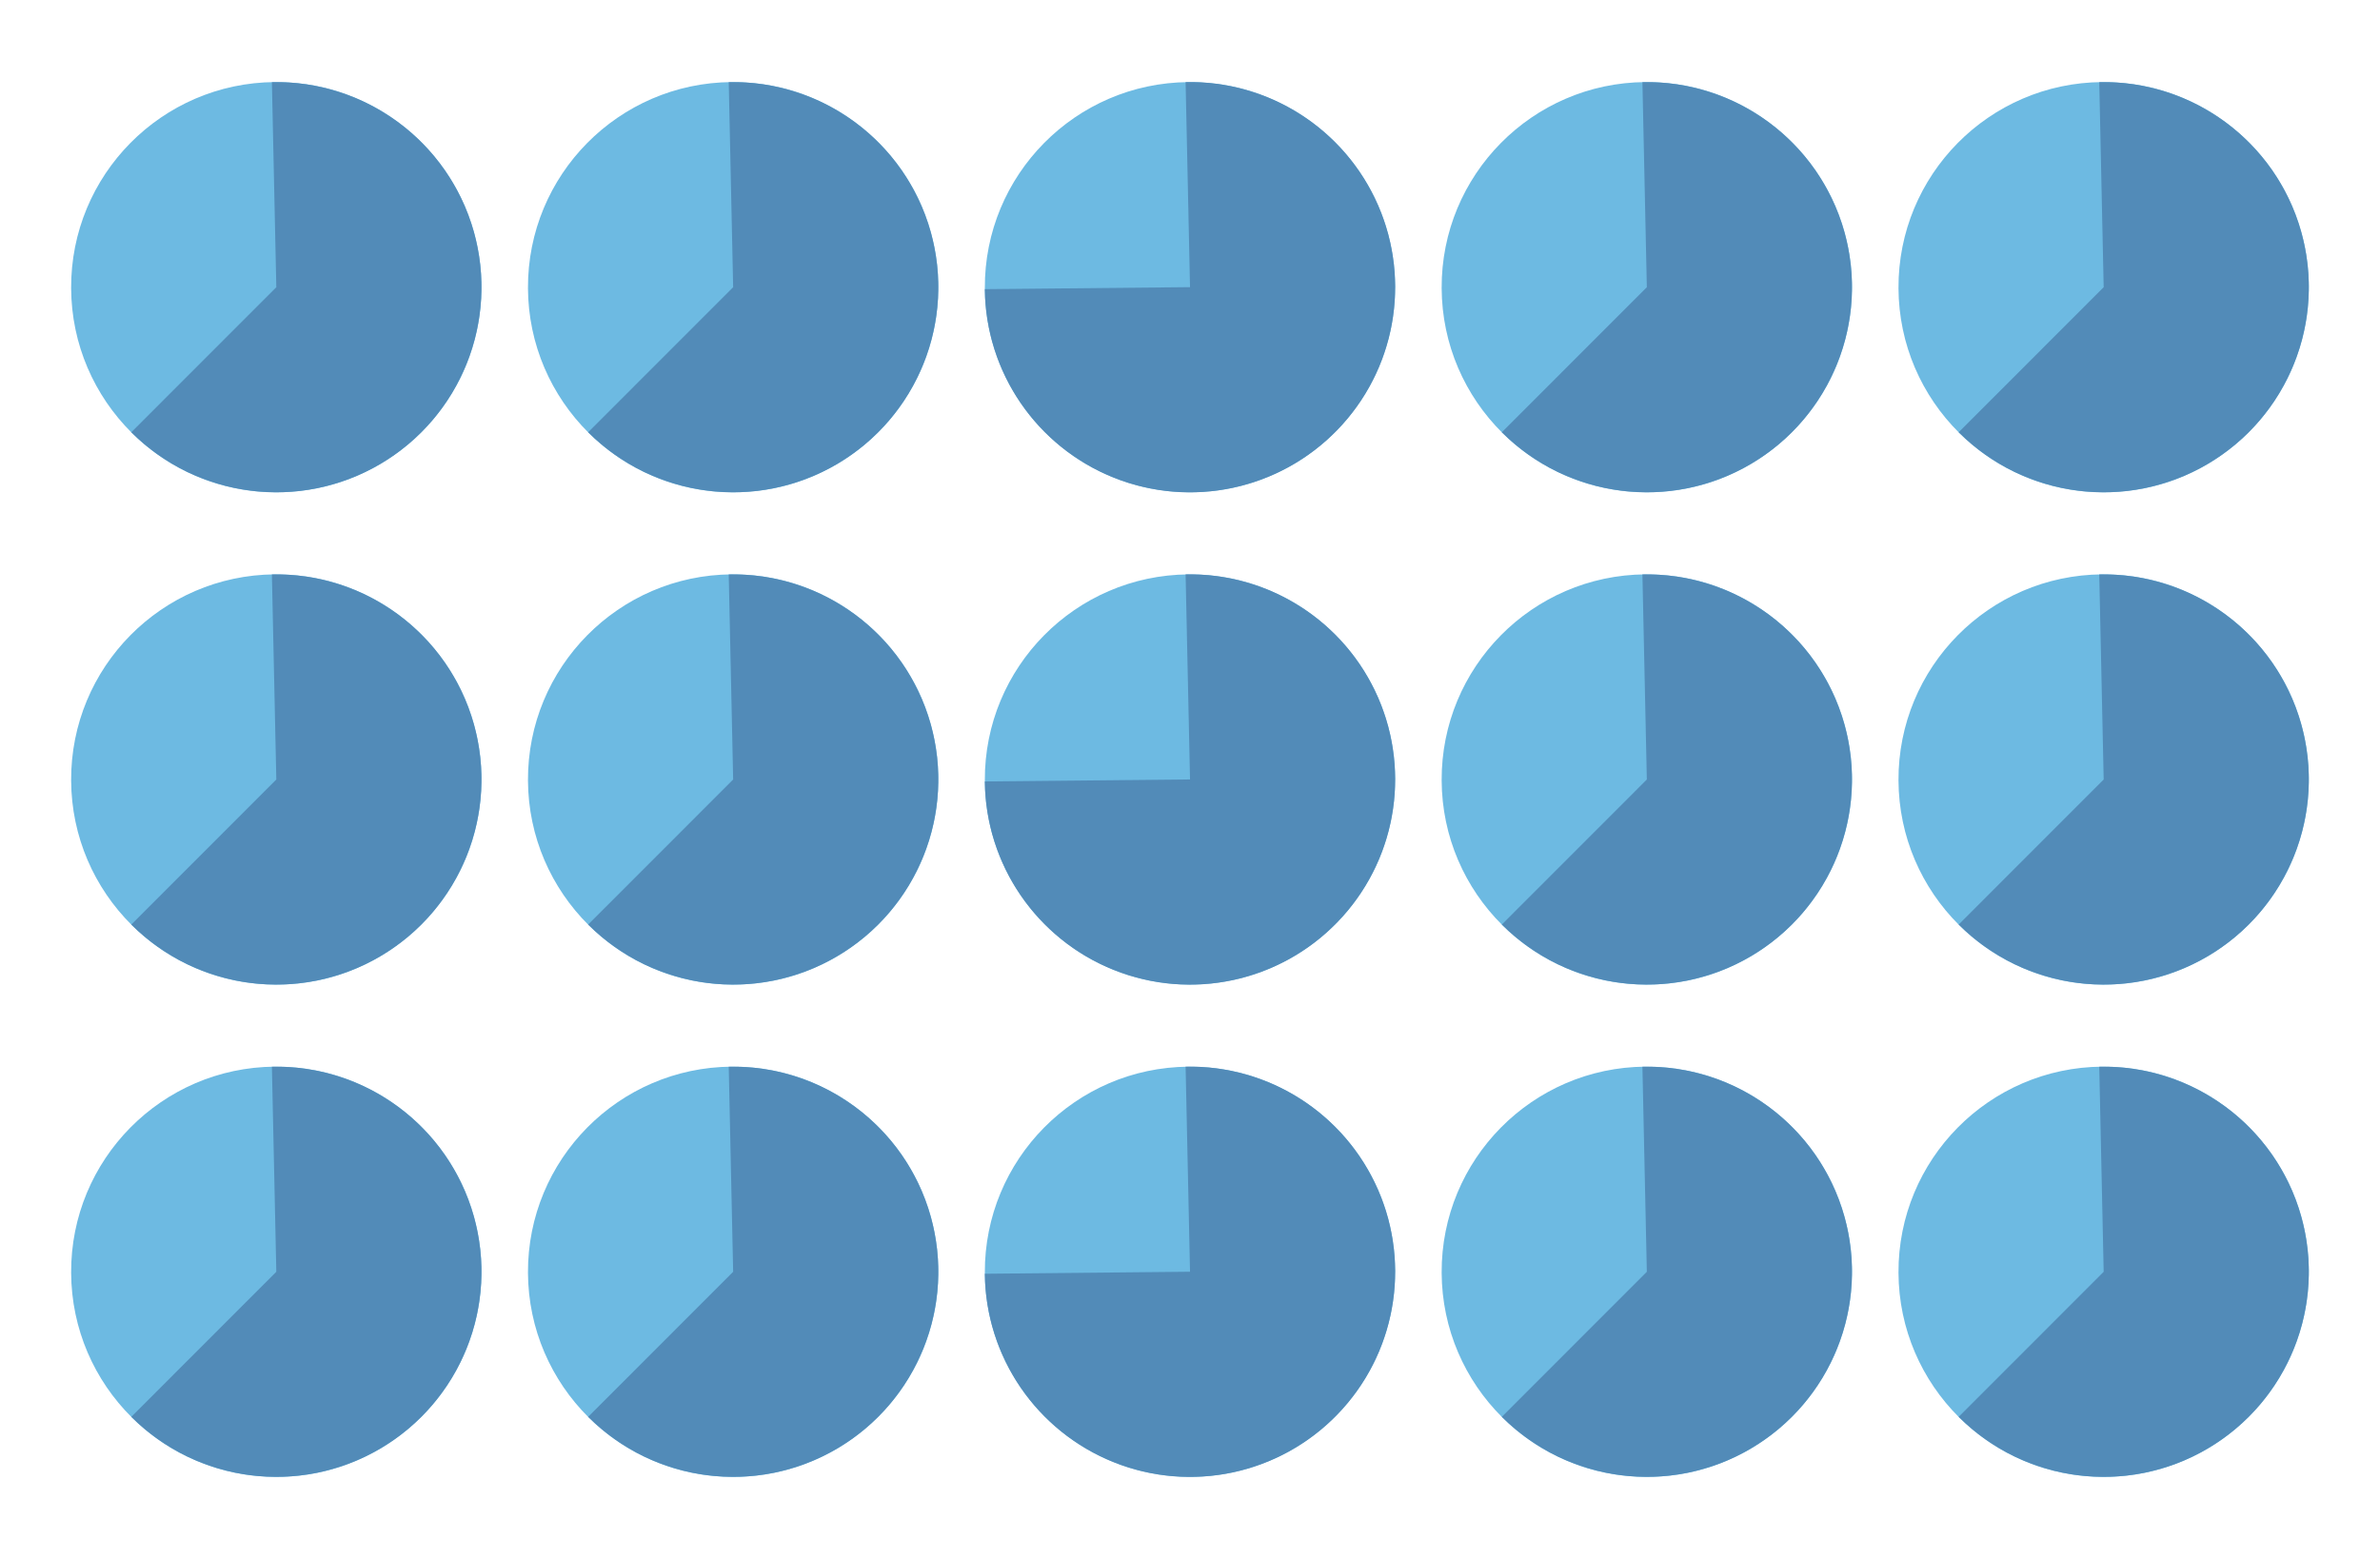
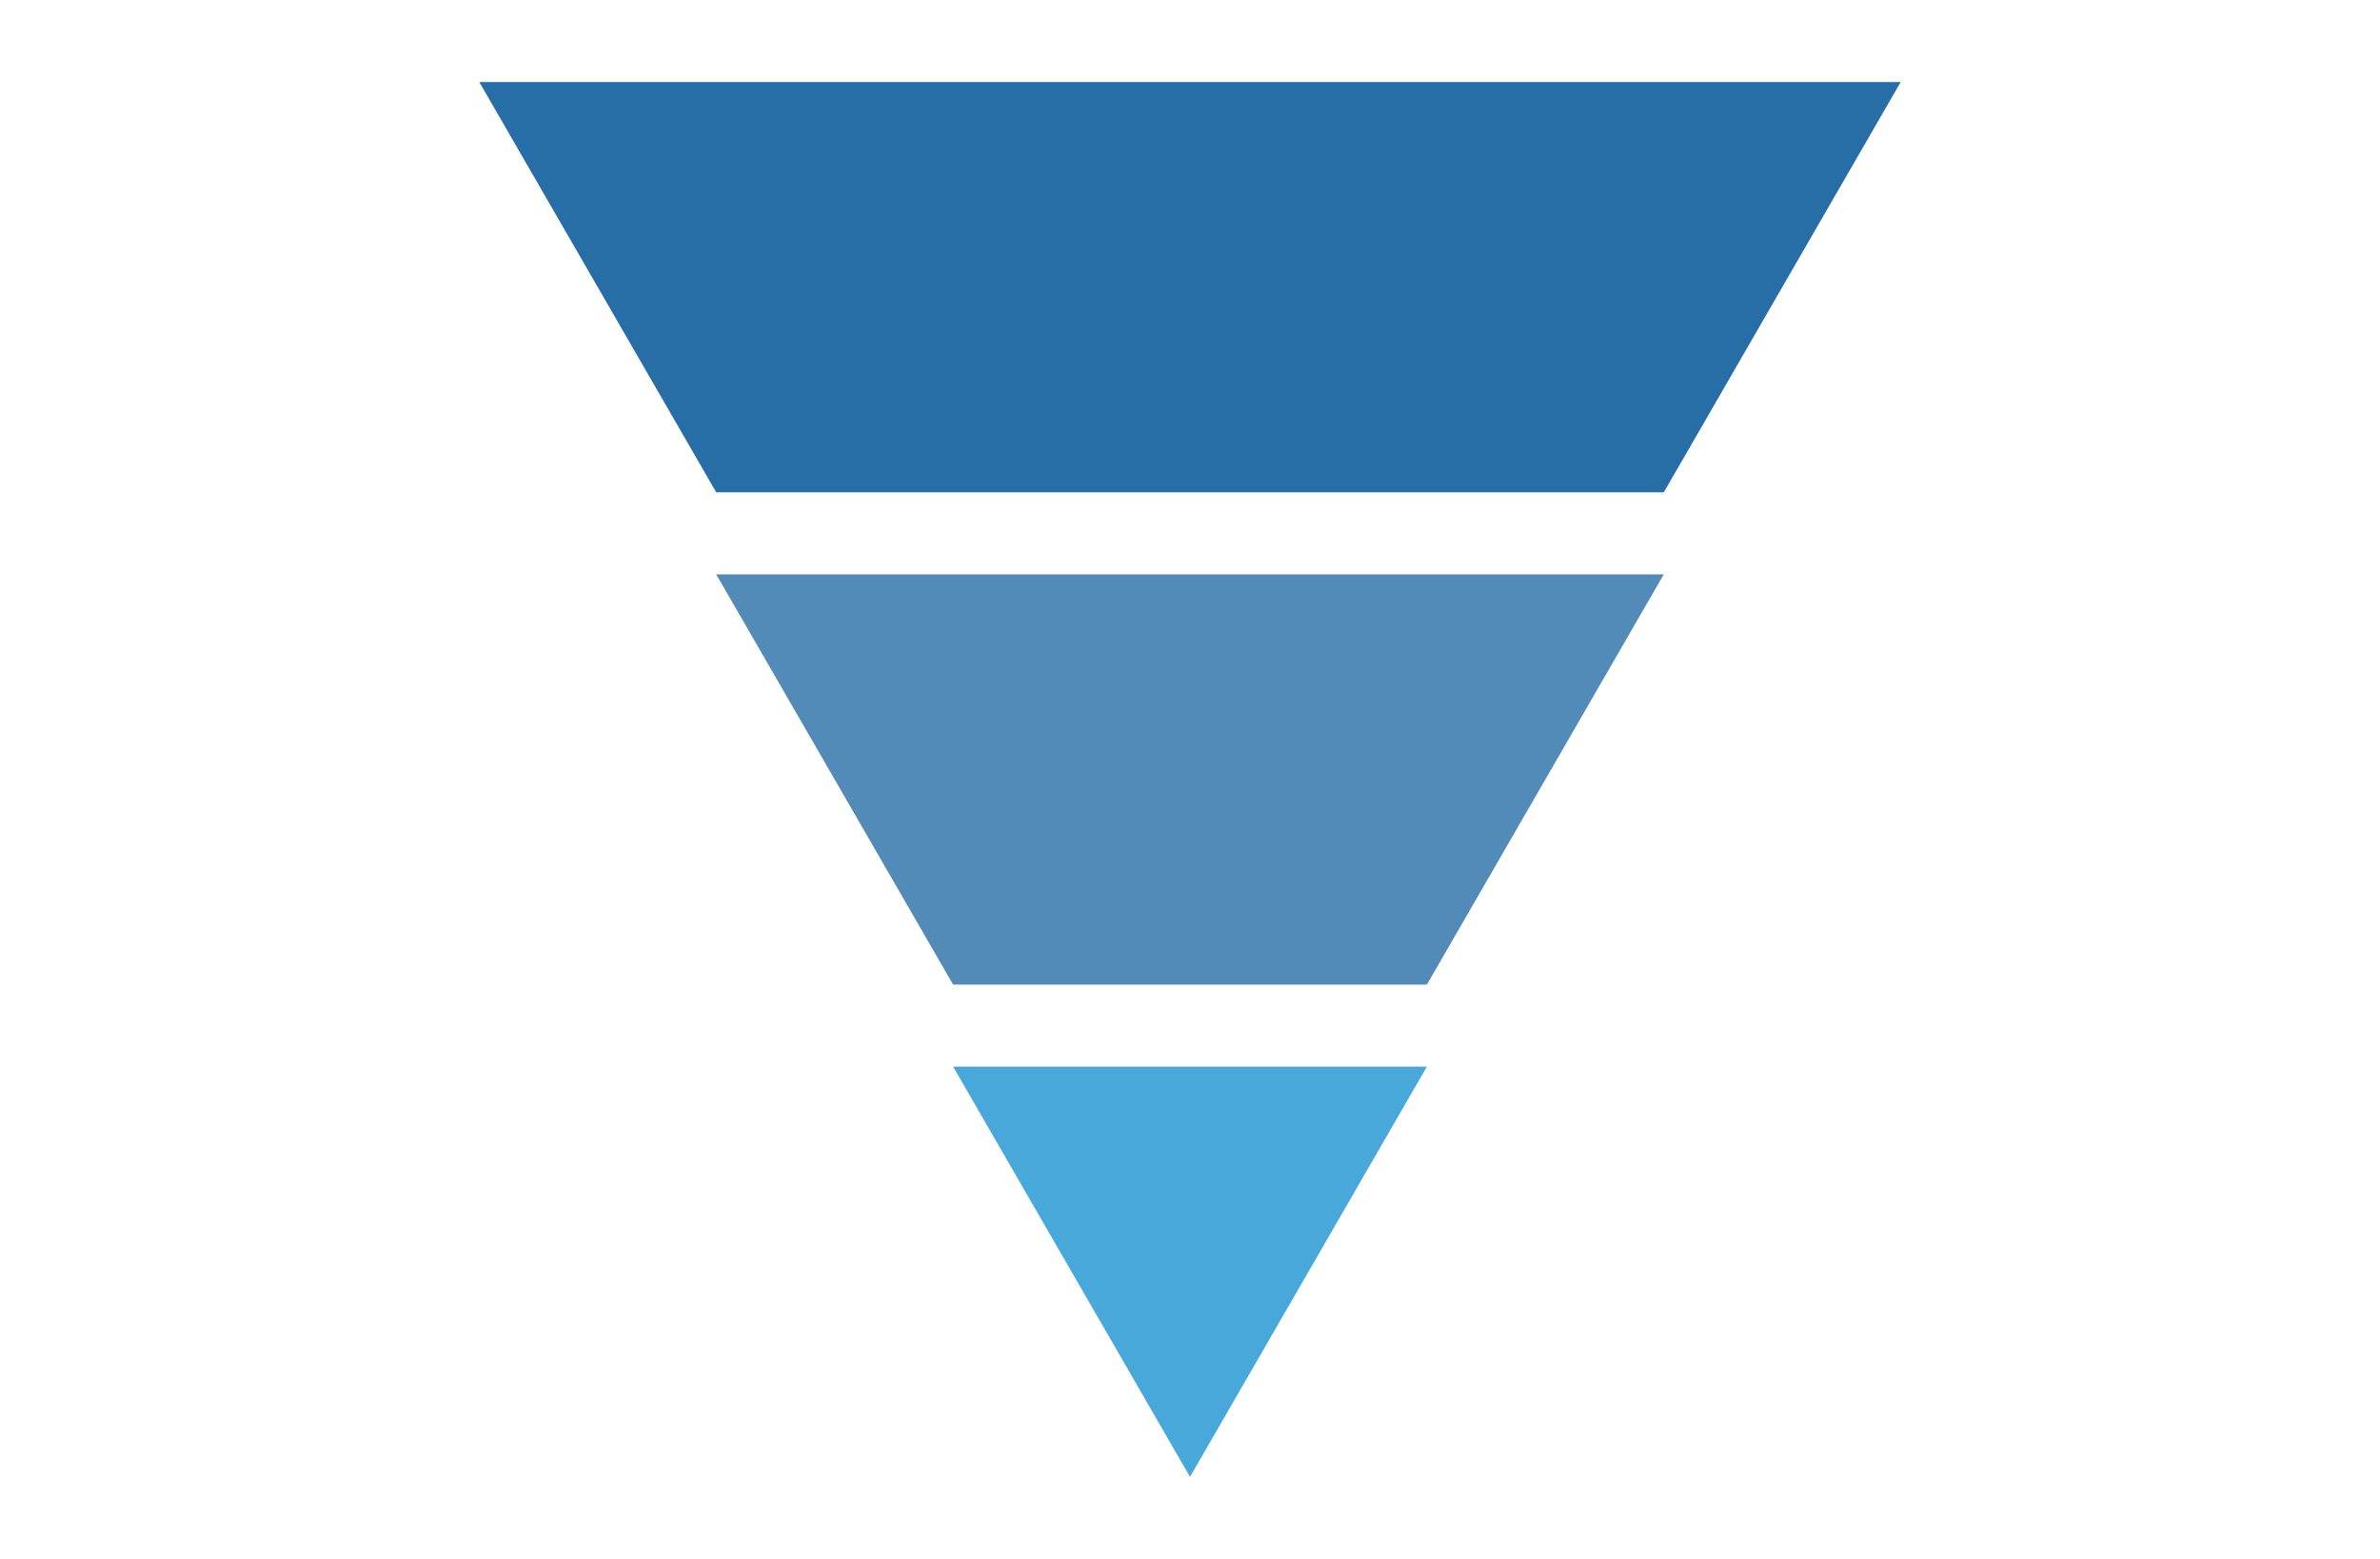
- <svg xmlns="http://www.w3.org/2000/svg" width="116" height="76" viewBox="0 0 30.692 20.108" version="1.1" id="svg5">
-   <defs id="defs2" />
+ <svg xmlns="http://www.w3.org/2000/svg" width="116" height="76" viewBox="0 0 30.692 20.108" version="1.1" id="svg317">
+   <defs id="defs314" />
  <g id="layer1">
-     <g id="g18684" transform="translate(0,1.058333)">
-       <g id="g18570" transform="translate(0.5803099,-1.011186)">
-         <g id="g11191" transform="translate(0,0.385214)">
-           <path style="fill:#6dbae2;fill-opacity:1;stroke-width:10.573" id="path3144" d="M 5.629,3.272 A 2.646,2.646 0 0 1 2.989,5.918 2.646,2.646 0 0 1 0.337,3.284 2.646,2.646 0 0 1 2.964,0.626 2.646,2.646 0 0 1 5.629,3.247" />
-           <path style="fill:#528bb8;fill-opacity:1;stroke-width:10.573" id="path234" d="M 2.926,0.627 A 2.646,2.646 0 0 1 5.528,2.55 2.646,2.646 0 0 1 4.323,5.553 2.646,2.646 0 0 1 1.113,5.143 L 2.983,3.272 Z" />
-         </g>
-         <g id="g11197" transform="translate(5.891314,0.385214)">
-           <path style="fill:#6dbae2;fill-opacity:1;stroke-width:10.573" id="path11193" d="M 5.629,3.272 A 2.646,2.646 0 0 1 2.989,5.918 2.646,2.646 0 0 1 0.337,3.284 2.646,2.646 0 0 1 2.964,0.626 2.646,2.646 0 0 1 5.629,3.247" />
-           <path style="fill:#528bb8;fill-opacity:1;stroke-width:10.573" id="path11195" d="M 2.926,0.627 A 2.646,2.646 0 0 1 5.528,2.55 2.646,2.646 0 0 1 4.323,5.553 2.646,2.646 0 0 1 1.113,5.143 L 2.983,3.272 Z" />
-         </g>
-         <g id="g14911" transform="translate(0.4479172,0.1685311)">
-           <path style="fill:#6dbae2;fill-opacity:1;stroke-width:10.573" id="path11199" d="M 16.963,3.488 A 2.646,2.646 0 0 1 14.324,6.134 2.646,2.646 0 0 1 11.672,3.501 2.646,2.646 0 0 1 14.299,0.843 2.646,2.646 0 0 1 16.963,3.464" />
-           <path style="fill:#528bb8;fill-opacity:1;stroke-width:10.573" id="path11201" d="M 14.261,0.843 A 2.646,2.646 0 0 1 16.743,2.431 2.646,2.646 0 0 1 16.218,5.33 2.646,2.646 0 0 1 13.336,5.946 2.646,2.646 0 0 1 11.672,3.514 l 2.646,-0.026 z" />
-         </g>
-         <g id="g11209" transform="translate(17.67394,0.385214)">
-           <path style="fill:#6dbae2;fill-opacity:1;stroke-width:10.573" id="path11205" d="M 5.629,3.272 A 2.646,2.646 0 0 1 2.989,5.918 2.646,2.646 0 0 1 0.337,3.284 2.646,2.646 0 0 1 2.964,0.626 2.646,2.646 0 0 1 5.629,3.247" />
-           <path style="fill:#528bb8;fill-opacity:1;stroke-width:10.573" id="path11207" d="M 2.926,0.627 A 2.646,2.646 0 0 1 5.528,2.55 2.646,2.646 0 0 1 4.323,5.553 2.646,2.646 0 0 1 1.113,5.143 L 2.983,3.272 Z" />
-         </g>
-         <g id="g11215" transform="translate(23.56526,0.385214)">
-           <path style="fill:#6dbae2;fill-opacity:1;stroke-width:10.573" id="path11211" d="M 5.629,3.272 A 2.646,2.646 0 0 1 2.989,5.918 2.646,2.646 0 0 1 0.337,3.284 2.646,2.646 0 0 1 2.964,0.626 2.646,2.646 0 0 1 5.629,3.247" />
-           <path style="fill:#528bb8;fill-opacity:1;stroke-width:10.573" id="path11213" d="M 2.926,0.627 A 2.646,2.646 0 0 1 5.528,2.55 2.646,2.646 0 0 1 4.323,5.553 2.646,2.646 0 0 1 1.113,5.143 L 2.983,3.272 Z" />
-         </g>
-       </g>
-       <g id="g18602" transform="translate(0.5803099,5.338814)">
-         <g id="g18576" transform="translate(0,0.385214)">
-           <path style="fill:#6dbae2;fill-opacity:1;stroke-width:10.573" id="path18572" d="M 5.629,3.272 A 2.646,2.646 0 0 1 2.989,5.918 2.646,2.646 0 0 1 0.337,3.284 2.646,2.646 0 0 1 2.964,0.626 2.646,2.646 0 0 1 5.629,3.247" />
-           <path style="fill:#528bb8;fill-opacity:1;stroke-width:10.573" id="path18574" d="M 2.926,0.627 A 2.646,2.646 0 0 1 5.528,2.55 2.646,2.646 0 0 1 4.323,5.553 2.646,2.646 0 0 1 1.113,5.143 L 2.983,3.272 Z" />
-         </g>
-         <g id="g18582" transform="translate(5.891314,0.385214)">
-           <path style="fill:#6dbae2;fill-opacity:1;stroke-width:10.573" id="path18578" d="M 5.629,3.272 A 2.646,2.646 0 0 1 2.989,5.918 2.646,2.646 0 0 1 0.337,3.284 2.646,2.646 0 0 1 2.964,0.626 2.646,2.646 0 0 1 5.629,3.247" />
-           <path style="fill:#528bb8;fill-opacity:1;stroke-width:10.573" id="path18580" d="M 2.926,0.627 A 2.646,2.646 0 0 1 5.528,2.55 2.646,2.646 0 0 1 4.323,5.553 2.646,2.646 0 0 1 1.113,5.143 L 2.983,3.272 Z" />
-         </g>
-         <g id="g18588" transform="translate(0.4479172,0.1685311)">
-           <path style="fill:#6dbae2;fill-opacity:1;stroke-width:10.573" id="path18584" d="M 16.963,3.488 A 2.646,2.646 0 0 1 14.324,6.134 2.646,2.646 0 0 1 11.672,3.501 2.646,2.646 0 0 1 14.299,0.843 2.646,2.646 0 0 1 16.963,3.464" />
-           <path style="fill:#528bb8;fill-opacity:1;stroke-width:10.573" id="path18586" d="M 14.261,0.843 A 2.646,2.646 0 0 1 16.743,2.431 2.646,2.646 0 0 1 16.218,5.33 2.646,2.646 0 0 1 13.336,5.946 2.646,2.646 0 0 1 11.672,3.514 l 2.646,-0.026 z" />
-         </g>
-         <g id="g18594" transform="translate(17.67394,0.385214)">
-           <path style="fill:#6dbae2;fill-opacity:1;stroke-width:10.573" id="path18590" d="M 5.629,3.272 A 2.646,2.646 0 0 1 2.989,5.918 2.646,2.646 0 0 1 0.337,3.284 2.646,2.646 0 0 1 2.964,0.626 2.646,2.646 0 0 1 5.629,3.247" />
-           <path style="fill:#528bb8;fill-opacity:1;stroke-width:10.573" id="path18592" d="M 2.926,0.627 A 2.646,2.646 0 0 1 5.528,2.55 2.646,2.646 0 0 1 4.323,5.553 2.646,2.646 0 0 1 1.113,5.143 L 2.983,3.272 Z" />
-         </g>
-         <g id="g18600" transform="translate(23.56526,0.385214)">
-           <path style="fill:#6dbae2;fill-opacity:1;stroke-width:10.573" id="path18596" d="M 5.629,3.272 A 2.646,2.646 0 0 1 2.989,5.918 2.646,2.646 0 0 1 0.337,3.284 2.646,2.646 0 0 1 2.964,0.626 2.646,2.646 0 0 1 5.629,3.247" />
-           <path style="fill:#528bb8;fill-opacity:1;stroke-width:10.573" id="path18598" d="M 2.926,0.627 A 2.646,2.646 0 0 1 5.528,2.55 2.646,2.646 0 0 1 4.323,5.553 2.646,2.646 0 0 1 1.113,5.143 L 2.983,3.272 Z" />
-         </g>
-       </g>
-       <g id="g18634" transform="translate(0.5803099,11.68881)">
-         <g id="g18608" transform="translate(0,0.385214)">
-           <path style="fill:#6dbae2;fill-opacity:1;stroke-width:10.573" id="path18604" d="M 5.629,3.272 A 2.646,2.646 0 0 1 2.989,5.918 2.646,2.646 0 0 1 0.337,3.284 2.646,2.646 0 0 1 2.964,0.626 2.646,2.646 0 0 1 5.629,3.247" />
-           <path style="fill:#528bb8;fill-opacity:1;stroke-width:10.573" id="path18606" d="M 2.926,0.627 A 2.646,2.646 0 0 1 5.528,2.55 2.646,2.646 0 0 1 4.323,5.553 2.646,2.646 0 0 1 1.113,5.143 L 2.983,3.272 Z" />
-         </g>
-         <g id="g18614" transform="translate(5.891314,0.385214)">
-           <path style="fill:#6dbae2;fill-opacity:1;stroke-width:10.573" id="path18610" d="M 5.629,3.272 A 2.646,2.646 0 0 1 2.989,5.918 2.646,2.646 0 0 1 0.337,3.284 2.646,2.646 0 0 1 2.964,0.626 2.646,2.646 0 0 1 5.629,3.247" />
-           <path style="fill:#528bb8;fill-opacity:1;stroke-width:10.573" id="path18612" d="M 2.926,0.627 A 2.646,2.646 0 0 1 5.528,2.55 2.646,2.646 0 0 1 4.323,5.553 2.646,2.646 0 0 1 1.113,5.143 L 2.983,3.272 Z" />
-         </g>
-         <g id="g18620" transform="translate(0.4479172,0.1685311)">
-           <path style="fill:#6dbae2;fill-opacity:1;stroke-width:10.573" id="path18616" d="M 16.963,3.488 A 2.646,2.646 0 0 1 14.324,6.134 2.646,2.646 0 0 1 11.672,3.501 2.646,2.646 0 0 1 14.299,0.843 2.646,2.646 0 0 1 16.963,3.464" />
-           <path style="fill:#528bb8;fill-opacity:1;stroke-width:10.573" id="path18618" d="M 14.261,0.843 A 2.646,2.646 0 0 1 16.743,2.431 2.646,2.646 0 0 1 16.218,5.33 2.646,2.646 0 0 1 13.336,5.946 2.646,2.646 0 0 1 11.672,3.514 l 2.646,-0.026 z" />
-         </g>
-         <g id="g18626" transform="translate(17.67394,0.385214)">
-           <path style="fill:#6dbae2;fill-opacity:1;stroke-width:10.573" id="path18622" d="M 5.629,3.272 A 2.646,2.646 0 0 1 2.989,5.918 2.646,2.646 0 0 1 0.337,3.284 2.646,2.646 0 0 1 2.964,0.626 2.646,2.646 0 0 1 5.629,3.247" />
-           <path style="fill:#528bb8;fill-opacity:1;stroke-width:10.573" id="path18624" d="M 2.926,0.627 A 2.646,2.646 0 0 1 5.528,2.55 2.646,2.646 0 0 1 4.323,5.553 2.646,2.646 0 0 1 1.113,5.143 L 2.983,3.272 Z" />
-         </g>
-         <g id="g18632" transform="translate(23.56526,0.385214)">
-           <path style="fill:#6dbae2;fill-opacity:1;stroke-width:10.573" id="path18628" d="M 5.629,3.272 A 2.646,2.646 0 0 1 2.989,5.918 2.646,2.646 0 0 1 0.337,3.284 2.646,2.646 0 0 1 2.964,0.626 2.646,2.646 0 0 1 5.629,3.247" />
-           <path style="fill:#528bb8;fill-opacity:1;stroke-width:10.573" id="path18630" d="M 2.926,0.627 A 2.646,2.646 0 0 1 5.528,2.55 2.646,2.646 0 0 1 4.323,5.553 2.646,2.646 0 0 1 1.113,5.143 L 2.983,3.272 Z" />
-         </g>
-       </g>
-     </g>
+     <path id="path2248" style="display:inline;opacity:1;fill:#276ea6;fill-opacity:1;stroke-width:0.859" d="M 6.181,1.058 9.236,6.35 H 21.456 l 3.055,-5.292 z" />
+     <path id="path490" style="display:inline;opacity:1;fill:#49a8da;fill-opacity:1;stroke-width:0.859" d="M 12.291,13.758 15.346,19.05 18.401,13.758 Z" />
+     <path id="rect1147" style="opacity:1;fill:#528bb8;stroke-width:0.839;fill-opacity:1" d="M 9.236 7.408 L 12.291 12.7 L 18.401 12.7 L 21.456 7.408 L 9.236 7.408 z " />
  </g>
</svg>
